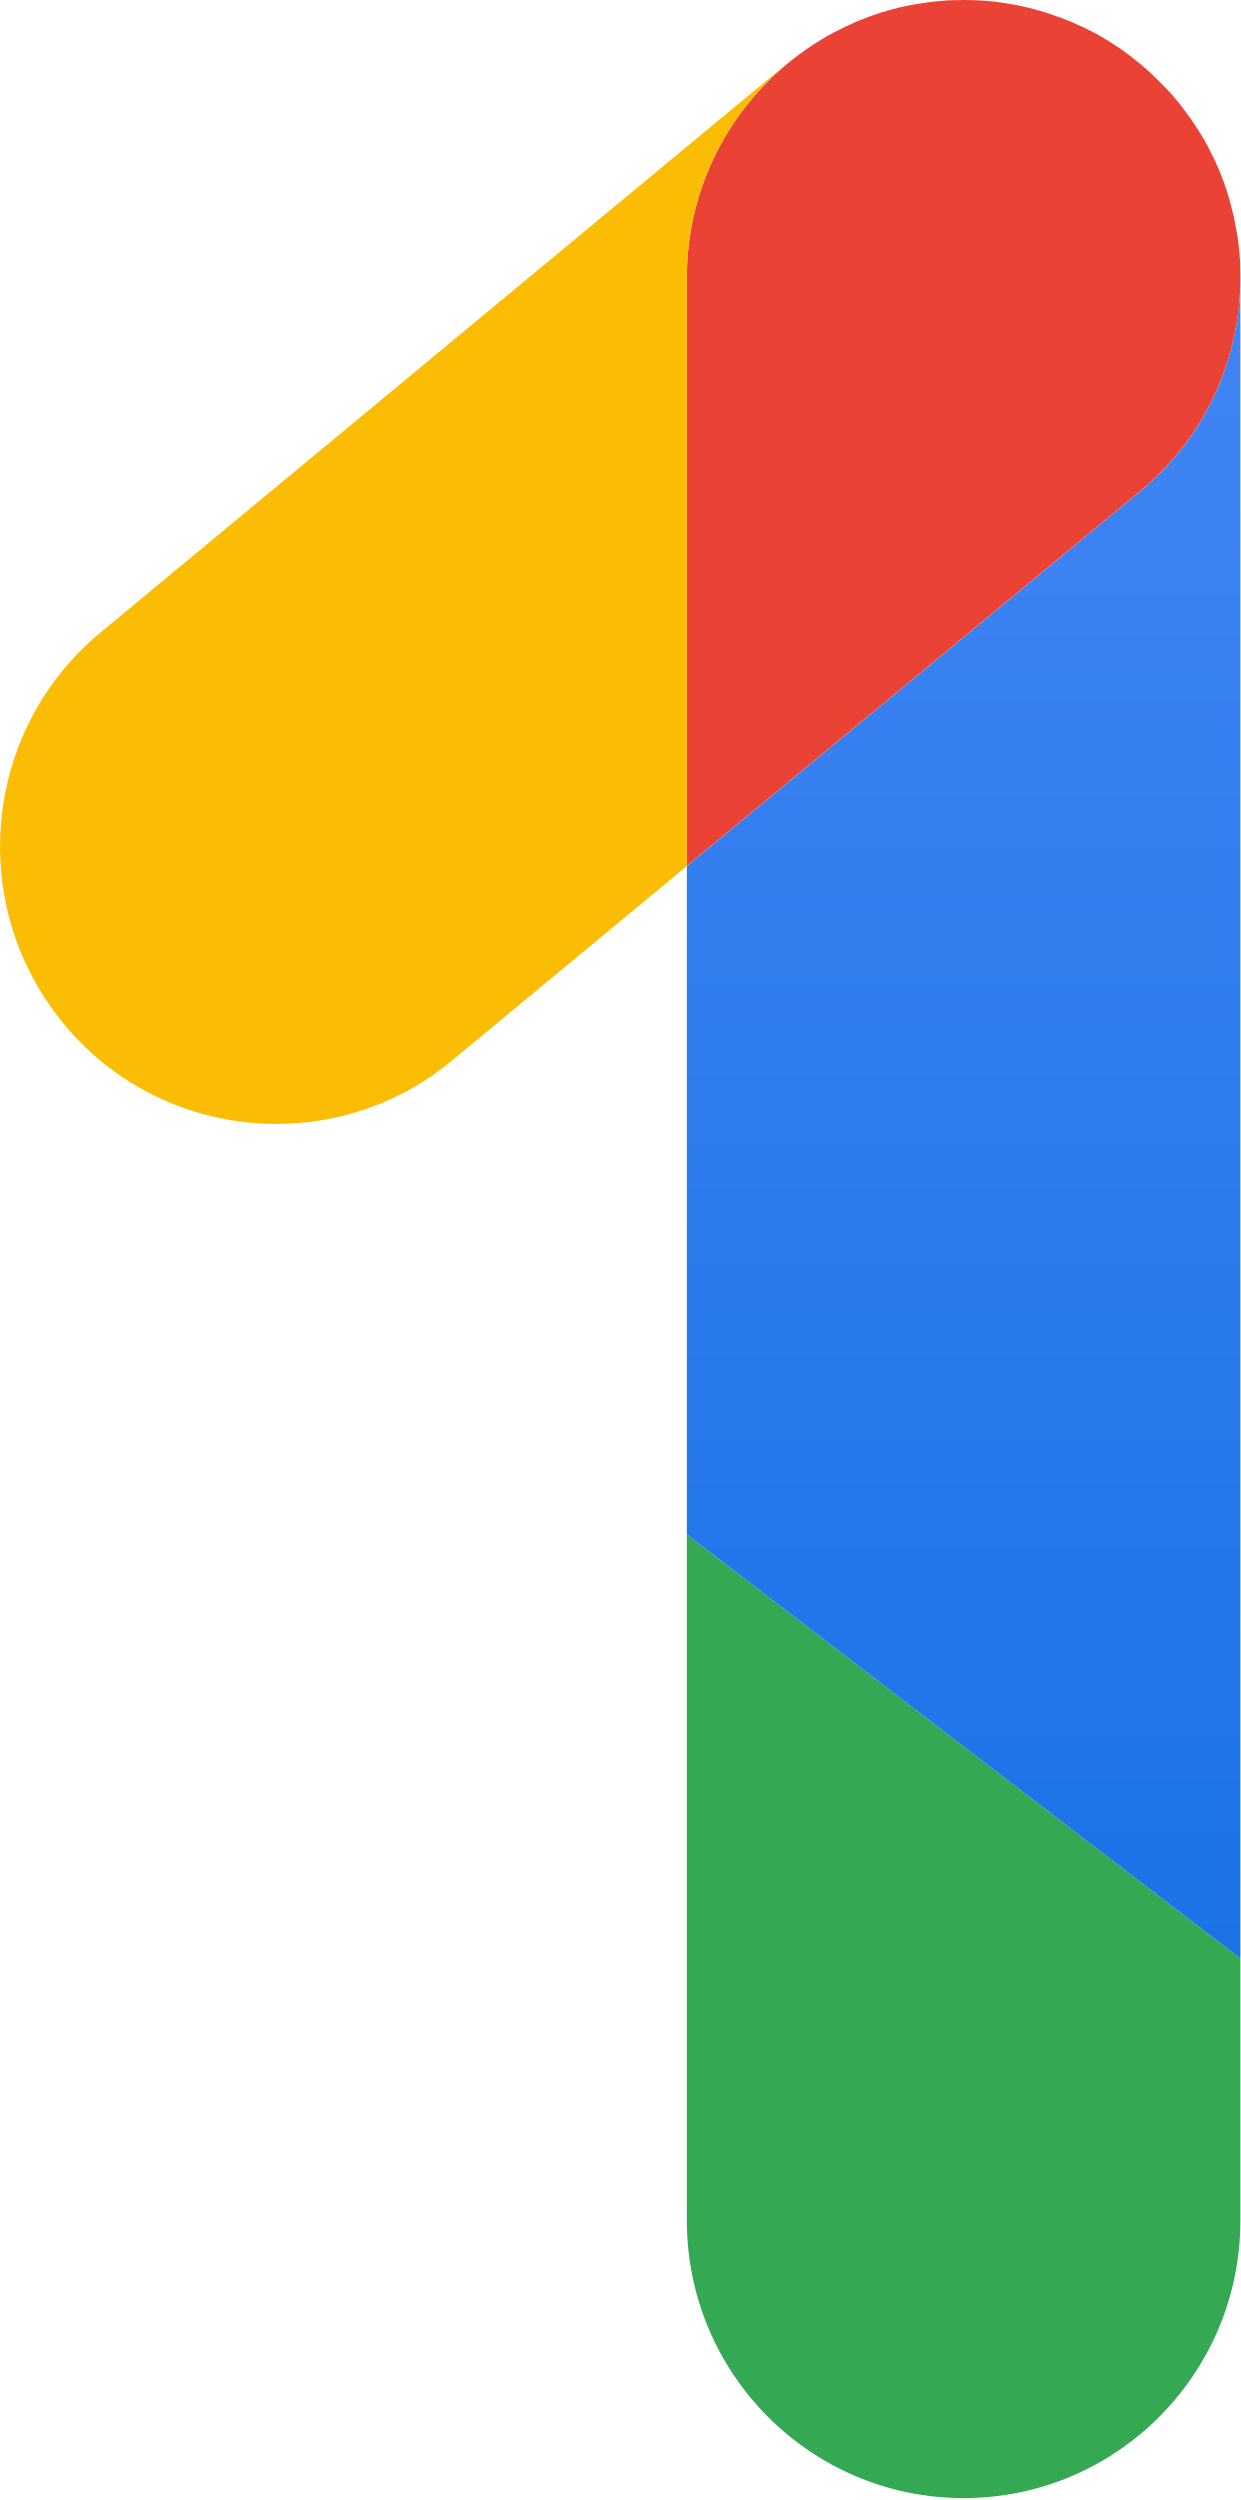
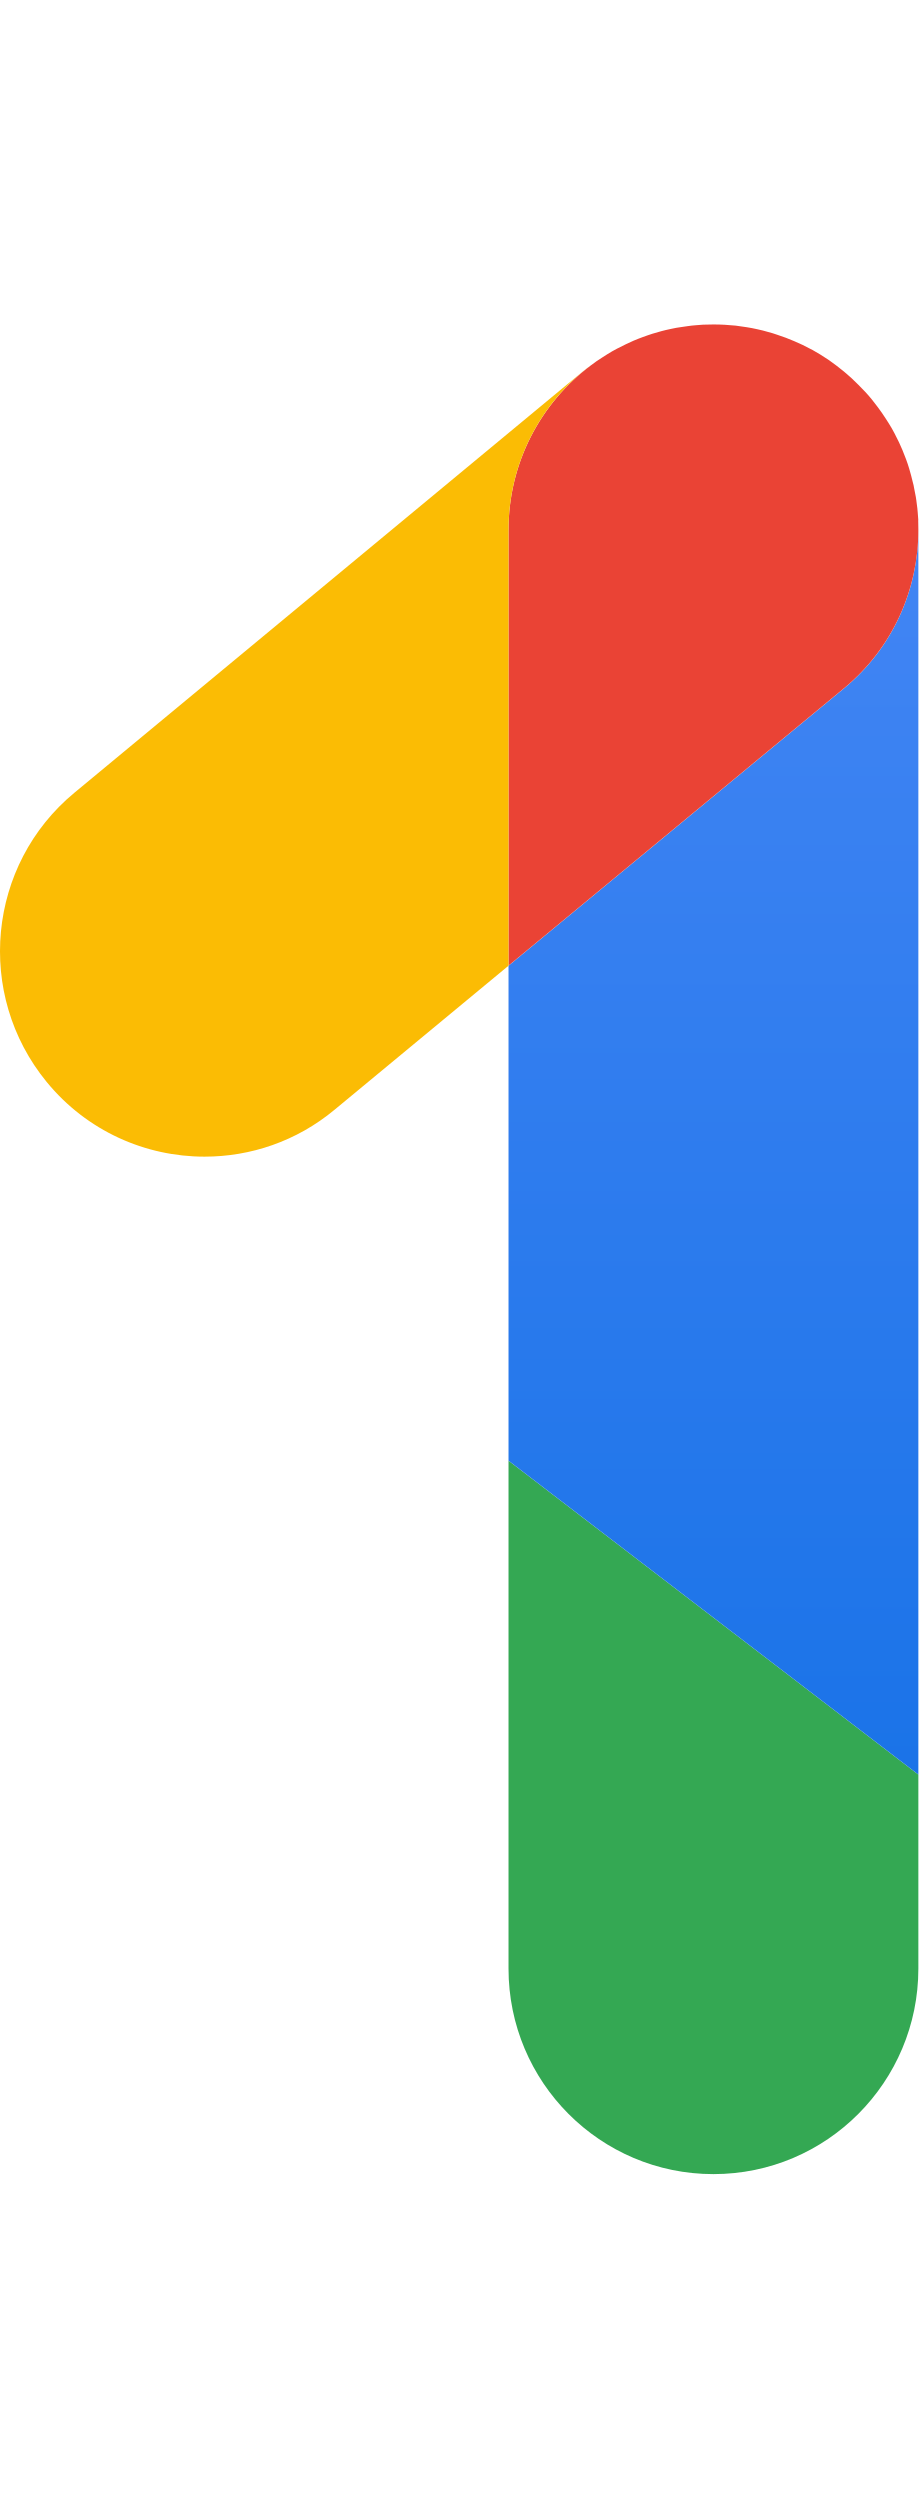
- <svg xmlns="http://www.w3.org/2000/svg" width="63.51" height="128" viewBox="0 0 256 516">
+ <svg xmlns="http://www.w3.org/2000/svg" width="23.51" height="64" viewBox="0 0 256 516">
  <defs>
    <linearGradient id="IconifyId190b42dab6c34d150856" x1="50%" x2="50%" y1="100.777%" y2="-.04%">
      <stop offset="0%" stop-color="#1A73E8" />
      <stop offset="100%" stop-color="#4285F4" />
    </linearGradient>
  </defs>
  <path fill="#34A853" d="M256 404.228v54.076c0 31.638-25.573 57.3-57.122 57.3c-31.55 0-57.124-25.633-57.124-57.3V316.726z" />
  <path fill="url(#IconifyId190b42dab6c34d150856)" d="M256 57.299v346.929l-114.246-87.502V178.752l93.477-77.278c13.71-11.307 20.77-27.682 20.77-44.175" />
  <path fill="#EA4335" d="M255.971 55.307c.03.644.03 1.289.03 1.963c0 16.492-7.06 32.868-20.77 44.175l-93.477 77.278V57.299c0-18.748 8.994-35.446 22.967-45.904a38 38 0 0 1 3.076-2.138c.498-.322.966-.645 1.464-.938c.908-.585 1.875-1.113 2.754-1.581l2.52-1.26l2.108-.967c.85-.351 1.7-.703 2.608-1.025c.85-.322 1.757-.615 2.636-.908c1.64-.498 3.31-.967 5.039-1.318c.498-.118 1.025-.205 1.581-.323l1.143-.175c.674-.118 1.347-.205 2.021-.293a32 32 0 0 1 2.402-.264c.645-.059 1.29-.117 1.934-.146c.937-.03 1.904-.059 2.87-.059h.03c2.08 0 4.101.117 6.152.322q1.493.176 3.075.44c.996.146 1.992.351 3.047.586c.996.205 1.992.468 2.988.761c.82.205 1.67.469 2.49.762c1.611.527 3.222 1.113 4.746 1.787a78 78 0 0 1 2.285 1.025c.966.469 1.933.967 2.87 1.465a59 59 0 0 1 4.102 2.519c.146.117.292.205.439.293c1.435.996 2.812 2.08 4.189 3.193c.674.586 1.347 1.142 2.021 1.758l.059.058c.644.615 1.289 1.23 1.933 1.875s1.29 1.318 1.904 1.963c1.26 1.347 2.402 2.783 3.486 4.247c.762.996 1.465 2.05 2.139 3.076c.322.498.644.967.937 1.465c.586.908 1.113 1.875 1.582 2.754c.352.703.908 1.845 1.26 2.519c.322.703.644 1.406.937 2.109c.352.85.703 1.728 1.025 2.607c.323.85.616 1.758.88 2.637c.38 1.26.702 2.519.995 3.75c.176.585.293 1.142.381 1.728c.176.82.322 1.61.469 2.402c.117.644.175 1.289.263 1.933c.118.791.205 1.582.264 2.402c.059.645.117 1.29.146 1.934c-.029.293 0 .615 0 .937" />
  <path fill="#FBBC04" d="M162.494 13.065a39 39 0 0 1 2.168-1.67c-13.914 10.458-22.908 27.127-22.908 45.904v121.453l-48.51 40.162c-10.605 8.817-23.436 13.065-36.237 13.065c-16.434 0-32.75-7.09-44-20.828C-7 186.72-3.543 150.63 20.741 130.534z" />
</svg>
